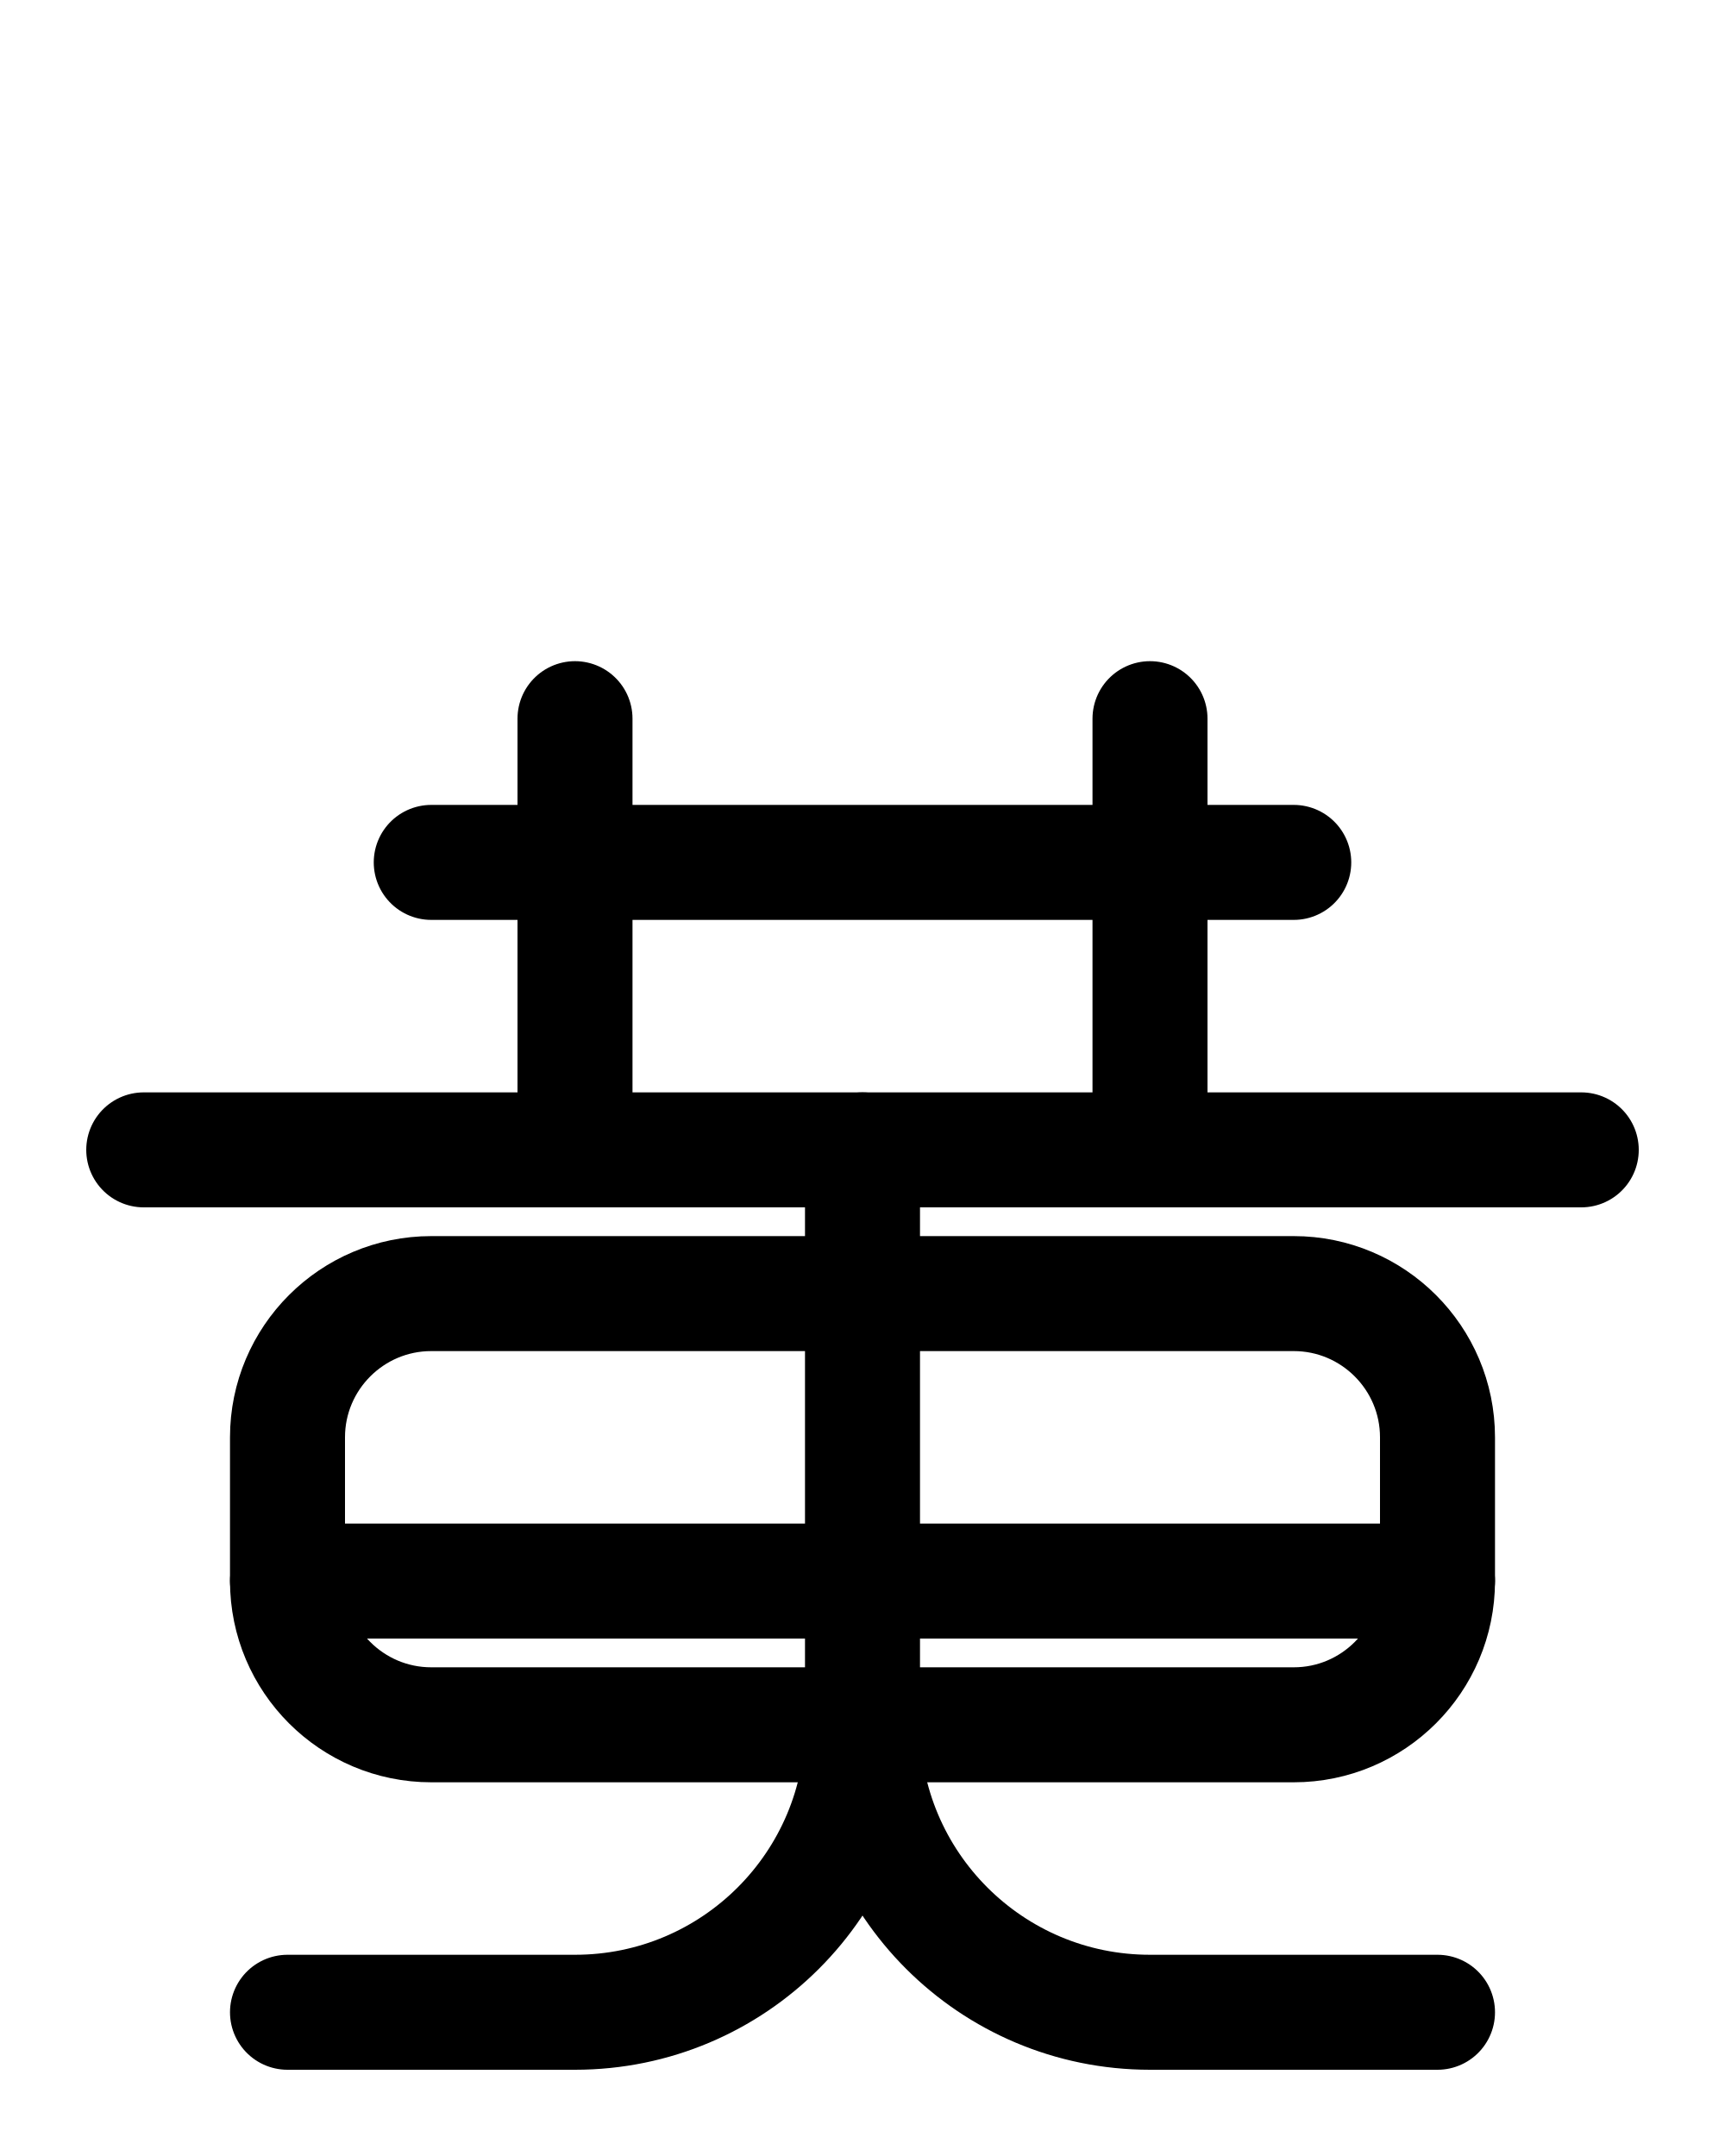
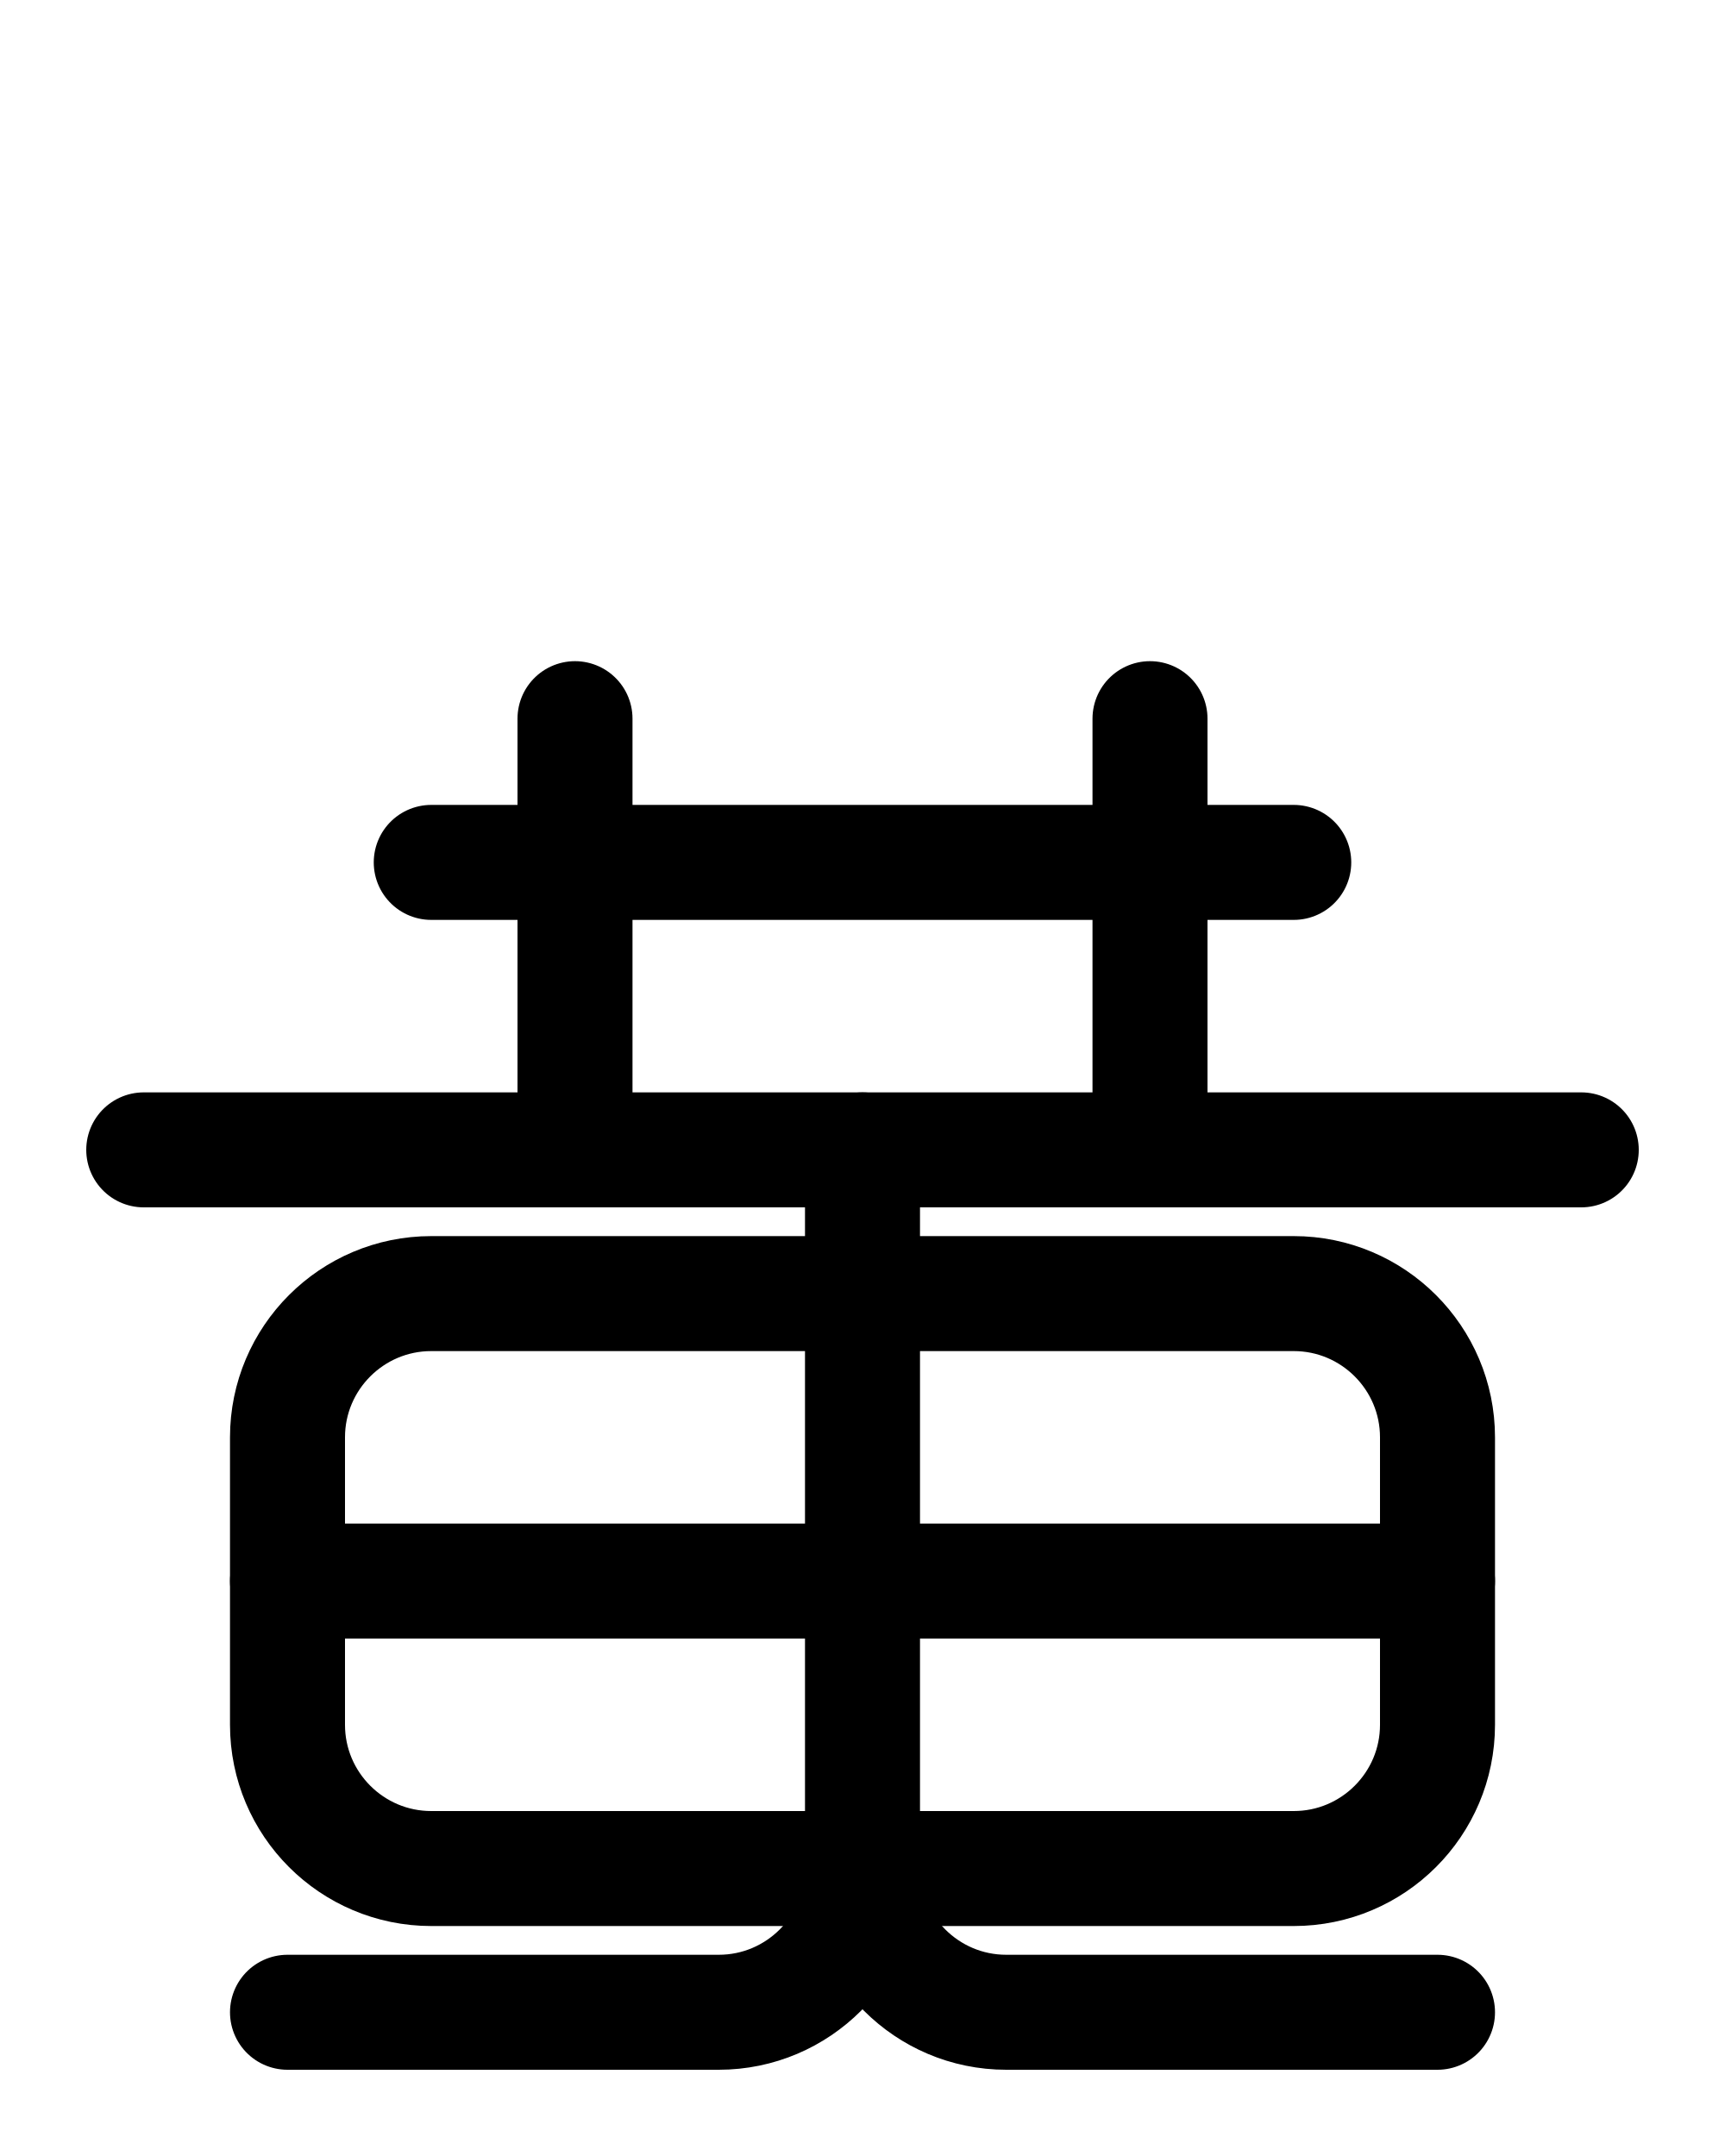
<svg xmlns="http://www.w3.org/2000/svg" version="1.1" id="图层_1" x="0px" y="0px" viewBox="0 0 720 900" style="enable-background:new 0 0 720 900;" xml:space="preserve">
  <style type="text/css">
	.st0{fill:none;stroke:#000000;stroke-width:48;stroke-linecap:round;stroke-linejoin:round;stroke-miterlimit:10;}
</style>
  <line class="st0" x1="180" y1="360" x2="540" y2="360" />
  <line class="st0" x1="240" y1="300" x2="240" y2="480" />
  <line class="st0" x1="480" y1="300" x2="480" y2="480" />
  <line class="st0" x1="60" y1="480" x2="660" y2="480" />
-   <path class="st0" d="M360,480v240c0,66.3-53.7,120-120,120H120" />
-   <path class="st0" d="M540,720H180c-33.1,0-60-26.9-60-60v-60c0-33.1,26.9-60,60-60h360c33.1,0,60,26.9,60,60v60  C600,693.1,573.1,720,540,720z" />
-   <line class="st0" x1="120" y1="660" x2="600" y2="660" />
-   <path class="st0" d="M360,720c0,66.3,53.7,120,120,120h120" />
+   <path class="st0" d="M360,480v300c0,33.1-26.9,60-60,60H120" />
+   <path class="st0" d="M540,780H180c-33.1,0-60-26.9-60-60V600c0-33.1,26.9-60,60-60h360c33.1,0,60,26.9,60,60v120  C600,753.1,573.1,780,540,780z" />
+   <path class="st0" d="M120,660h480" />
+   <path class="st0" d="M360,780c0,33.1,26.9,60,60,60h180" />
</svg>
